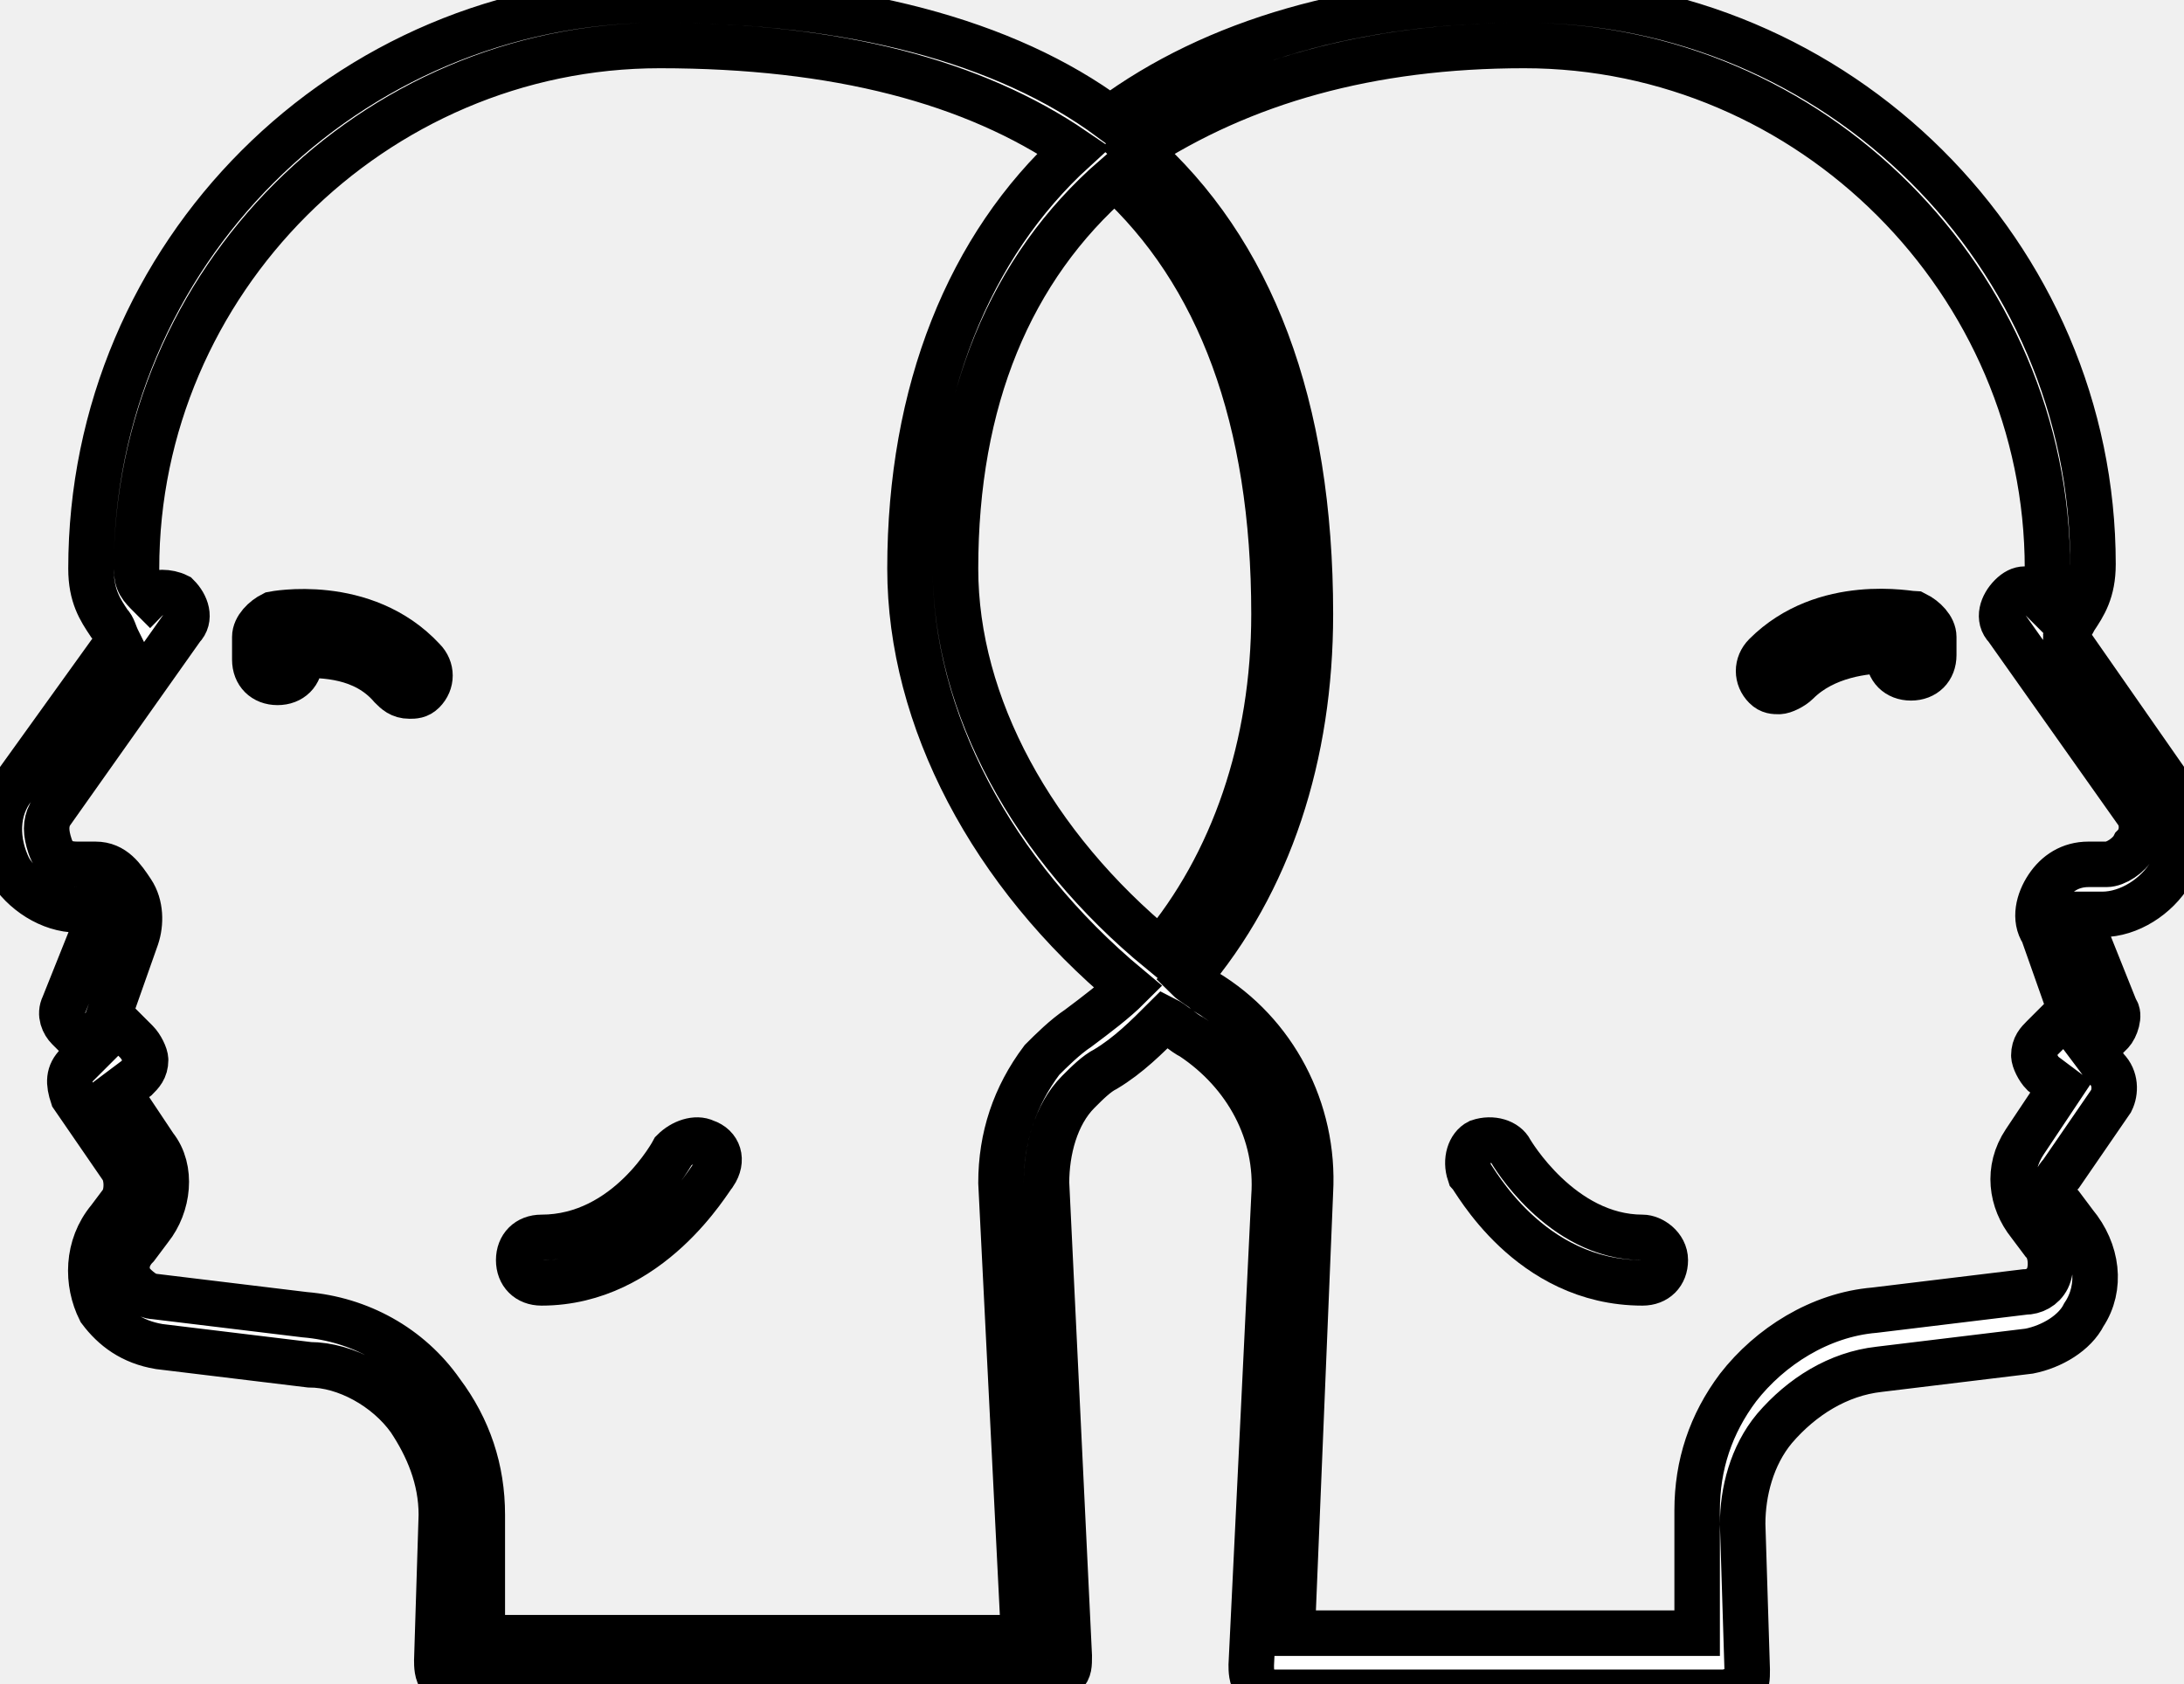
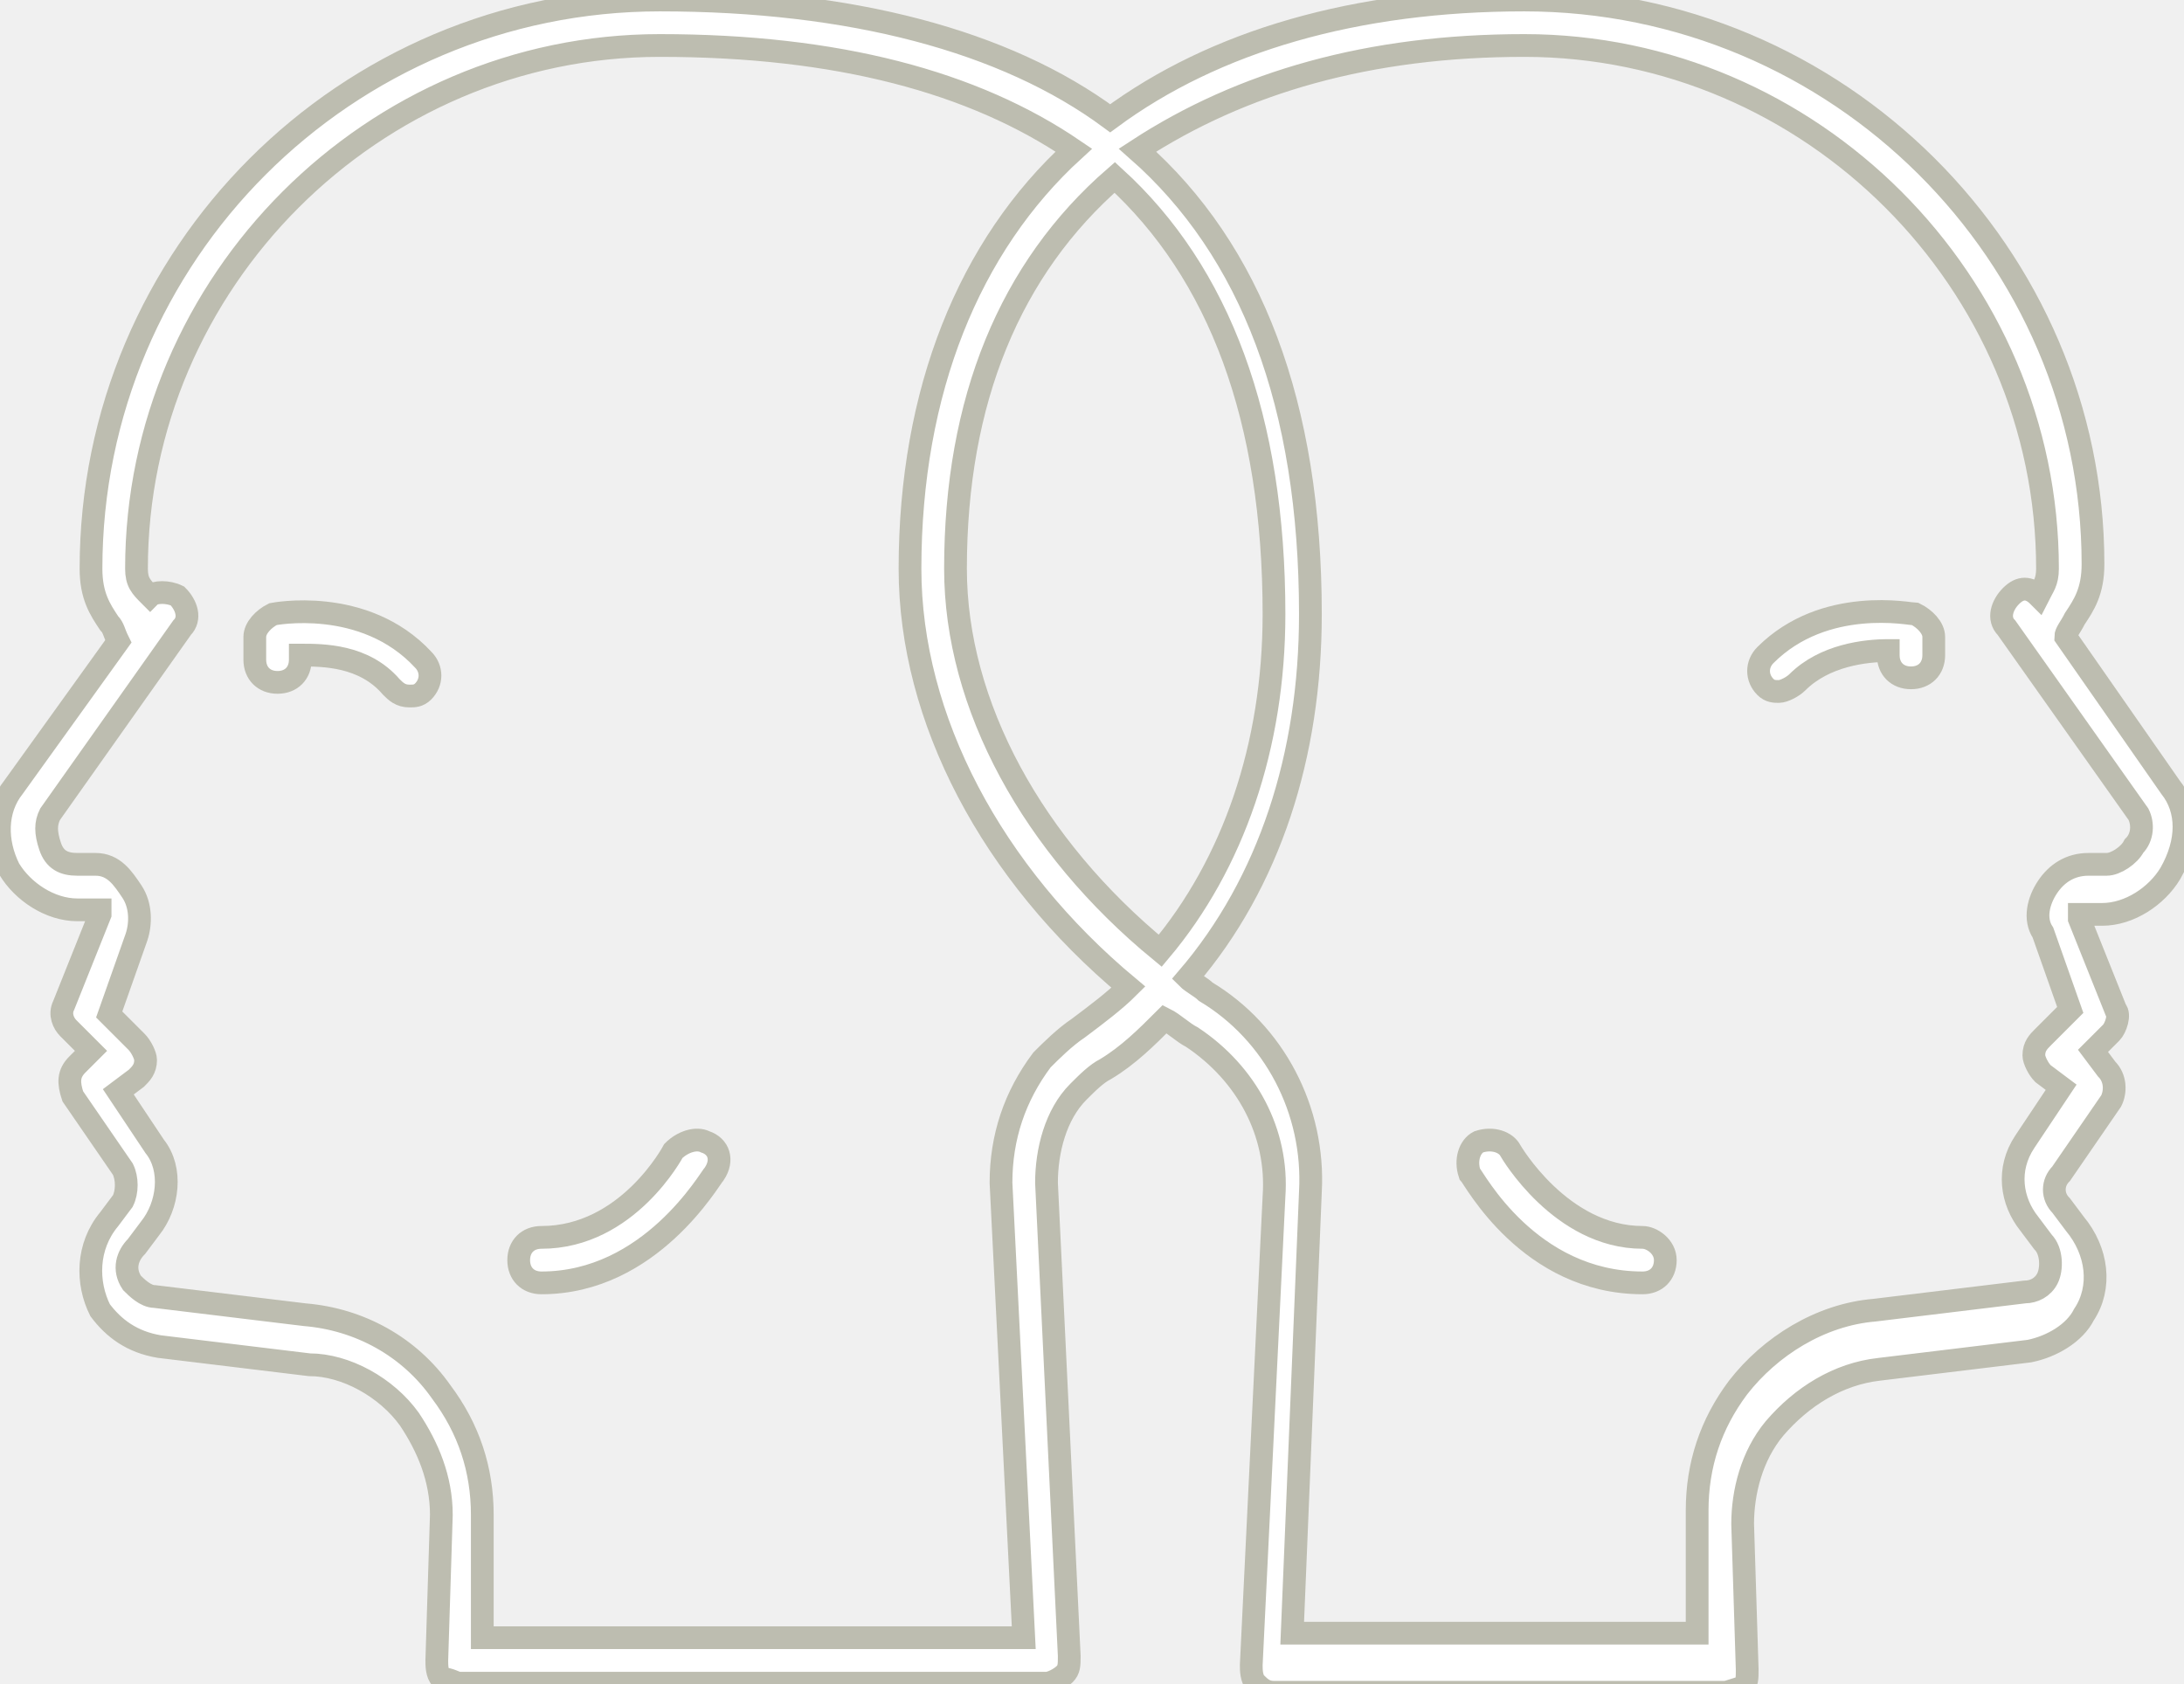
<svg xmlns="http://www.w3.org/2000/svg" version="1.1" id="Layer_1" x="0px" y="0px" viewBox="0 0 48 37" style="enable-background:new 0 0 48 37;" xml:space="preserve">
  <style type="text/css">
- 	.st0{fill:#FFFFFF;stroke:#000000;stroke-miterlimit:10;}
+ 	.st0{fill:#FFFFFF;stroke:#BDBDB0;stroke-width:0.5;stroke-miterlimit:10;}
	.st1{fill:none;}
</style>
  <g id="Page-1">
    <g id="noun_331718_cc" transform="translate(-8, -14)">
      <g id="Group" transform="translate(8, 14)">
-         <path id="Shape" class="st0" d="M47.7,17.3L45.4,14c0-0.1,0.1-0.2,0.2-0.4c0.2-0.3,0.4-0.6,0.4-1.2C46,5.6,40.4,0,33.5,0     c-3.7,0-6.8,0.9-9.1,2.6C22.1,0.9,18.7,0,14.5,0C7.6,0,2,5.6,2,12.5c0,0.6,0.2,0.9,0.4,1.2c0.1,0.1,0.1,0.2,0.2,0.4l-2.3,3.2     c-0.4,0.5-0.4,1.2-0.1,1.8C0.5,19.6,1.1,20,1.7,20h0.4c0,0,0.1,0,0.1,0s0,0.1,0,0.1l-0.8,2c-0.1,0.2,0,0.4,0.1,0.5L2,23.1     l-0.3,0.3c-0.2,0.2-0.2,0.4-0.1,0.7l1.1,1.6c0.1,0.2,0.1,0.5,0,0.7l-0.3,0.4c-0.5,0.6-0.5,1.4-0.2,2c0.3,0.4,0.7,0.7,1.3,0.8     l3.3,0.4C7.6,30,8.5,30.5,9,31.2c0.4,0.6,0.7,1.3,0.7,2.1l-0.1,3.2c0,0.1,0,0.3,0.1,0.4C9.9,36.9,10,37,10.1,37H23     c0.1,0,0.3-0.1,0.4-0.2c0.1-0.1,0.1-0.2,0.1-0.4L23,26c0-0.7,0.2-1.5,0.7-2c0.2-0.2,0.4-0.4,0.6-0.5c0.5-0.3,0.9-0.7,1.3-1.1     c0.2,0.1,0.4,0.3,0.6,0.4c1.2,0.8,1.9,2.1,1.8,3.5l-0.5,10.3c0,0.1,0,0.3,0.1,0.4c0.1,0.1,0.2,0.2,0.4,0.2h9.9     c0.1,0,0.3-0.1,0.4-0.1c0.1-0.1,0.1-0.2,0.1-0.4l-0.1-3.2c0-0.7,0.2-1.5,0.7-2.1c0.6-0.7,1.4-1.2,2.3-1.3l3.3-0.4     c0.5-0.1,1-0.4,1.2-0.8c0.4-0.6,0.3-1.4-0.2-2l-0.3-0.4c-0.2-0.2-0.2-0.5,0-0.7l1.1-1.6c0.1-0.2,0.1-0.5-0.1-0.7L46,23.1l0.4-0.4     c0.1-0.1,0.2-0.4,0.1-0.5l-0.8-2c0,0,0-0.1,0-0.1c0,0,0,0,0.1,0h0.4c0.6,0,1.2-0.4,1.5-0.9C48.1,18.5,48.1,17.8,47.7,17.3     L47.7,17.3z M23.7,22.6c-0.3,0.2-0.6,0.5-0.8,0.7C22.3,24.1,22,25,22,26l0.5,10H10.6l0-2.7c0-1-0.3-1.9-0.9-2.7     c-0.7-1-1.8-1.6-3-1.7l-3.3-0.4c-0.2,0-0.4-0.2-0.5-0.3c-0.2-0.3-0.1-0.6,0.1-0.8l0.3-0.4c0.4-0.5,0.5-1.3,0.1-1.8l-0.8-1.2     l0.4-0.3c0.1-0.1,0.2-0.2,0.2-0.4c0-0.1-0.1-0.3-0.2-0.4l-0.6-0.6l0.6-1.7c0.1-0.3,0.1-0.7-0.1-1S2.5,19,2.1,19H1.7     c-0.3,0-0.5-0.1-0.6-0.4S1,18.1,1.1,17.9L4,13.8c0.2-0.2,0.1-0.5-0.1-0.7c-0.2-0.1-0.5-0.1-0.6,0C3.1,12.9,3,12.8,3,12.5     C3,6.2,8.2,1,14.5,1c3.9,0,6.9,0.8,9.1,2.3C21.3,5.4,20,8.6,20,12.5c0,3.3,1.8,6.7,4.8,9.2C24.5,22,24.1,22.3,23.7,22.6     L23.7,22.6z M28,13.5c0,2.9-0.9,5.5-2.5,7.4c-2.8-2.3-4.5-5.4-4.5-8.4c0-3.7,1.2-6.6,3.5-8.6C26.8,6,28,9.2,28,13.5L28,13.5z      M46.9,18.6c-0.1,0.2-0.4,0.4-0.6,0.4h-0.4c-0.4,0-0.7,0.2-0.9,0.5c-0.2,0.3-0.3,0.7-0.1,1l0.6,1.7l-0.6,0.6     c-0.1,0.1-0.2,0.2-0.2,0.4c0,0.1,0.1,0.3,0.2,0.4l0.4,0.3l-0.8,1.2c-0.4,0.6-0.3,1.3,0.1,1.8l0.3,0.4c0.2,0.2,0.2,0.6,0.1,0.8     c-0.1,0.2-0.3,0.3-0.5,0.3l-3.3,0.4c-1.2,0.1-2.3,0.8-3,1.7c-0.6,0.8-0.9,1.7-0.9,2.7l0,2.7h-8.9l0.4-9.7     c0.1-1.8-0.8-3.5-2.3-4.4c-0.1-0.1-0.3-0.2-0.4-0.3c1.8-2.1,2.7-4.9,2.7-8c0-4.6-1.3-8-3.8-10.2C27.3,1.8,30.1,1,33.5,1     C39.8,1,45,6.2,45,12.5c0,0.3-0.1,0.4-0.2,0.6c-0.2-0.2-0.4-0.2-0.6,0c-0.2,0.2-0.3,0.5-0.1,0.7l2.9,4.1     C47.1,18.1,47.1,18.4,46.9,18.6L46.9,18.6z" />
-         <path id="Shape_00000129192850448570293990000003506306651434547114_" class="st0" d="M42.1,13.5c-0.1,0-2-0.4-3.3,0.9     c-0.2,0.2-0.2,0.5,0,0.7c0.1,0.1,0.2,0.1,0.3,0.1c0.1,0,0.3-0.1,0.4-0.2c0.6-0.6,1.5-0.7,2-0.7v0.1c0,0.3,0.2,0.5,0.5,0.5     s0.5-0.2,0.5-0.5V14C42.5,13.8,42.3,13.6,42.1,13.5L42.1,13.5z" />
+         <path id="Shape" class="st0" d="M47.7,17.3L45.4,14c0-0.1,0.1-0.2,0.2-0.4c0.2-0.3,0.4-0.6,0.4-1.2C46,5.6,40.4,0,33.5,0     c-3.7,0-6.8,0.9-9.1,2.6C22.1,0.9,18.7,0,14.5,0C7.6,0,2,5.6,2,12.5c0,0.6,0.2,0.9,0.4,1.2c0.1,0.1,0.1,0.2,0.2,0.4l-2.3,3.2     c-0.4,0.5-0.4,1.2-0.1,1.8C0.5,19.6,1.1,20,1.7,20h0.4h0.1v0.1l-0.8,2c-0.1,0.2,0,0.4,0.1,0.5L2,23.1l-0.3,0.3     c-0.2,0.2-0.2,0.4-0.1,0.7l1.1,1.6c0.1,0.2,0.1,0.5,0,0.7l-0.3,0.4c-0.5,0.6-0.5,1.4-0.2,2c0.3,0.4,0.7,0.7,1.3,0.8L6.8,30     c0.8,0,1.7,0.5,2.2,1.2c0.4,0.6,0.7,1.3,0.7,2.1l-0.1,3.2c0,0.1,0,0.3,0.1,0.4c0.2,0,0.3,0.1,0.4,0.1H23c0.1,0,0.3-0.1,0.4-0.2     c0.1-0.1,0.1-0.2,0.1-0.4L23,26c0-0.7,0.2-1.5,0.7-2c0.2-0.2,0.4-0.4,0.6-0.5c0.5-0.3,0.9-0.7,1.3-1.1c0.2,0.1,0.4,0.3,0.6,0.4     c1.2,0.8,1.9,2.1,1.8,3.5l-0.5,10.3c0,0.1,0,0.3,0.1,0.4c0.1,0.1,0.2,0.2,0.4,0.2h9.9c0.1,0,0.3-0.1,0.4-0.1     c0.1-0.1,0.1-0.2,0.1-0.4l-0.1-3.2c0-0.7,0.2-1.5,0.7-2.1c0.6-0.7,1.4-1.2,2.3-1.3l3.3-0.4c0.5-0.1,1-0.4,1.2-0.8     c0.4-0.6,0.3-1.4-0.2-2l-0.3-0.4c-0.2-0.2-0.2-0.5,0-0.7l1.1-1.6c0.1-0.2,0.1-0.5-0.1-0.7L46,23.1l0.4-0.4     c0.1-0.1,0.2-0.4,0.1-0.5l-0.8-2v-0.1c0,0,0,0,0.1,0h0.4c0.6,0,1.2-0.4,1.5-0.9C48.1,18.5,48.1,17.8,47.7,17.3L47.7,17.3z      M23.7,22.6c-0.3,0.2-0.6,0.5-0.8,0.7C22.3,24.1,22,25,22,26l0.5,10H10.6v-2.7c0-1-0.3-1.9-0.9-2.7c-0.7-1-1.8-1.6-3-1.7     l-3.3-0.4c-0.2,0-0.4-0.2-0.5-0.3c-0.2-0.3-0.1-0.6,0.1-0.8L3.3,27c0.4-0.5,0.5-1.3,0.1-1.8L2.6,24L3,23.7     c0.1-0.1,0.2-0.2,0.2-0.4c0-0.1-0.1-0.3-0.2-0.4l-0.6-0.6L3,20.6c0.1-0.3,0.1-0.7-0.1-1S2.5,19,2.1,19H1.7     c-0.3,0-0.5-0.1-0.6-0.4s-0.1-0.5,0-0.7L4,13.8c0.2-0.2,0.1-0.5-0.1-0.7c-0.2-0.1-0.5-0.1-0.6,0C3.1,12.9,3,12.8,3,12.5     C3,6.2,8.2,1,14.5,1c3.9,0,6.9,0.8,9.1,2.3C21.3,5.4,20,8.6,20,12.5c0,3.3,1.8,6.7,4.8,9.2C24.5,22,24.1,22.3,23.7,22.6     L23.7,22.6z M28,13.5c0,2.9-0.9,5.5-2.5,7.4c-2.8-2.3-4.5-5.4-4.5-8.4c0-3.7,1.2-6.6,3.5-8.6C26.8,6,28,9.2,28,13.5L28,13.5z      M46.9,18.6c-0.1,0.2-0.4,0.4-0.6,0.4h-0.4c-0.4,0-0.7,0.2-0.9,0.5s-0.3,0.7-0.1,1l0.6,1.7l-0.6,0.6c-0.1,0.1-0.2,0.2-0.2,0.4     c0,0.1,0.1,0.3,0.2,0.4l0.4,0.3l-0.8,1.2c-0.4,0.6-0.3,1.3,0.1,1.8l0.3,0.4c0.2,0.2,0.2,0.6,0.1,0.8c-0.1,0.2-0.3,0.3-0.5,0.3     l-3.3,0.4c-1.2,0.1-2.3,0.8-3,1.7c-0.6,0.8-0.9,1.7-0.9,2.7v2.7h-8.9l0.4-9.7c0.1-1.8-0.8-3.5-2.3-4.4c-0.1-0.1-0.3-0.2-0.4-0.3     c1.8-2.1,2.7-4.9,2.7-8c0-4.6-1.3-8-3.8-10.2C27.3,1.8,30.1,1,33.5,1C39.8,1,45,6.2,45,12.5c0,0.3-0.1,0.4-0.2,0.6     c-0.2-0.2-0.4-0.2-0.6,0c-0.2,0.2-0.3,0.5-0.1,0.7l2.9,4.1C47.1,18.1,47.1,18.4,46.9,18.6L46.9,18.6z" />
+         <path id="Shape_00000129192850448570293990000003506306651434547114_" class="st0" d="M42.1,13.5c-0.1,0-2-0.4-3.3,0.9     c-0.2,0.2-0.2,0.5,0,0.7c0.1,0.1,0.2,0.1,0.3,0.1s0.3-0.1,0.4-0.2c0.6-0.6,1.5-0.7,2-0.7v0.1c0,0.3,0.2,0.5,0.5,0.5     s0.5-0.2,0.5-0.5V14C42.5,13.8,42.3,13.6,42.1,13.5L42.1,13.5z" />
        <path id="Shape_00000083781078630365541500000002988015214719386525_" class="st0" d="M36.1,27.2c-1.8,0-2.9-1.9-2.9-1.9     c-0.1-0.2-0.4-0.3-0.7-0.2c-0.2,0.1-0.3,0.4-0.2,0.7c0.1,0.1,1.3,2.4,3.8,2.4c0.3,0,0.5-0.2,0.5-0.5S36.3,27.2,36.1,27.2     L36.1,27.2z" />
        <path id="Shape_00000039093194294028239890000004857844198906795649_" class="st0" d="M6,13.5c-0.2,0.1-0.4,0.3-0.4,0.5v0.5     c0,0.3,0.2,0.5,0.5,0.5s0.5-0.2,0.5-0.5v-0.1c0.5,0,1.4,0,2,0.7c0.1,0.1,0.2,0.2,0.4,0.2c0.1,0,0.2,0,0.3-0.1     c0.2-0.2,0.2-0.5,0-0.7C8,13.1,6,13.5,6,13.5L6,13.5z" />
        <path id="Shape_00000000224744680503020940000008832177847655067574_" class="st0" d="M15.5,25.1c-0.2-0.1-0.5,0-0.7,0.2     c0,0-1,1.9-2.9,1.9c-0.3,0-0.5,0.2-0.5,0.5s0.2,0.5,0.5,0.5c2.4,0,3.7-2.3,3.8-2.4C15.9,25.5,15.8,25.2,15.5,25.1L15.5,25.1z" />
      </g>
      <rect id="Rectangle-path" class="st1" width="64" height="64" />
    </g>
  </g>
</svg>
